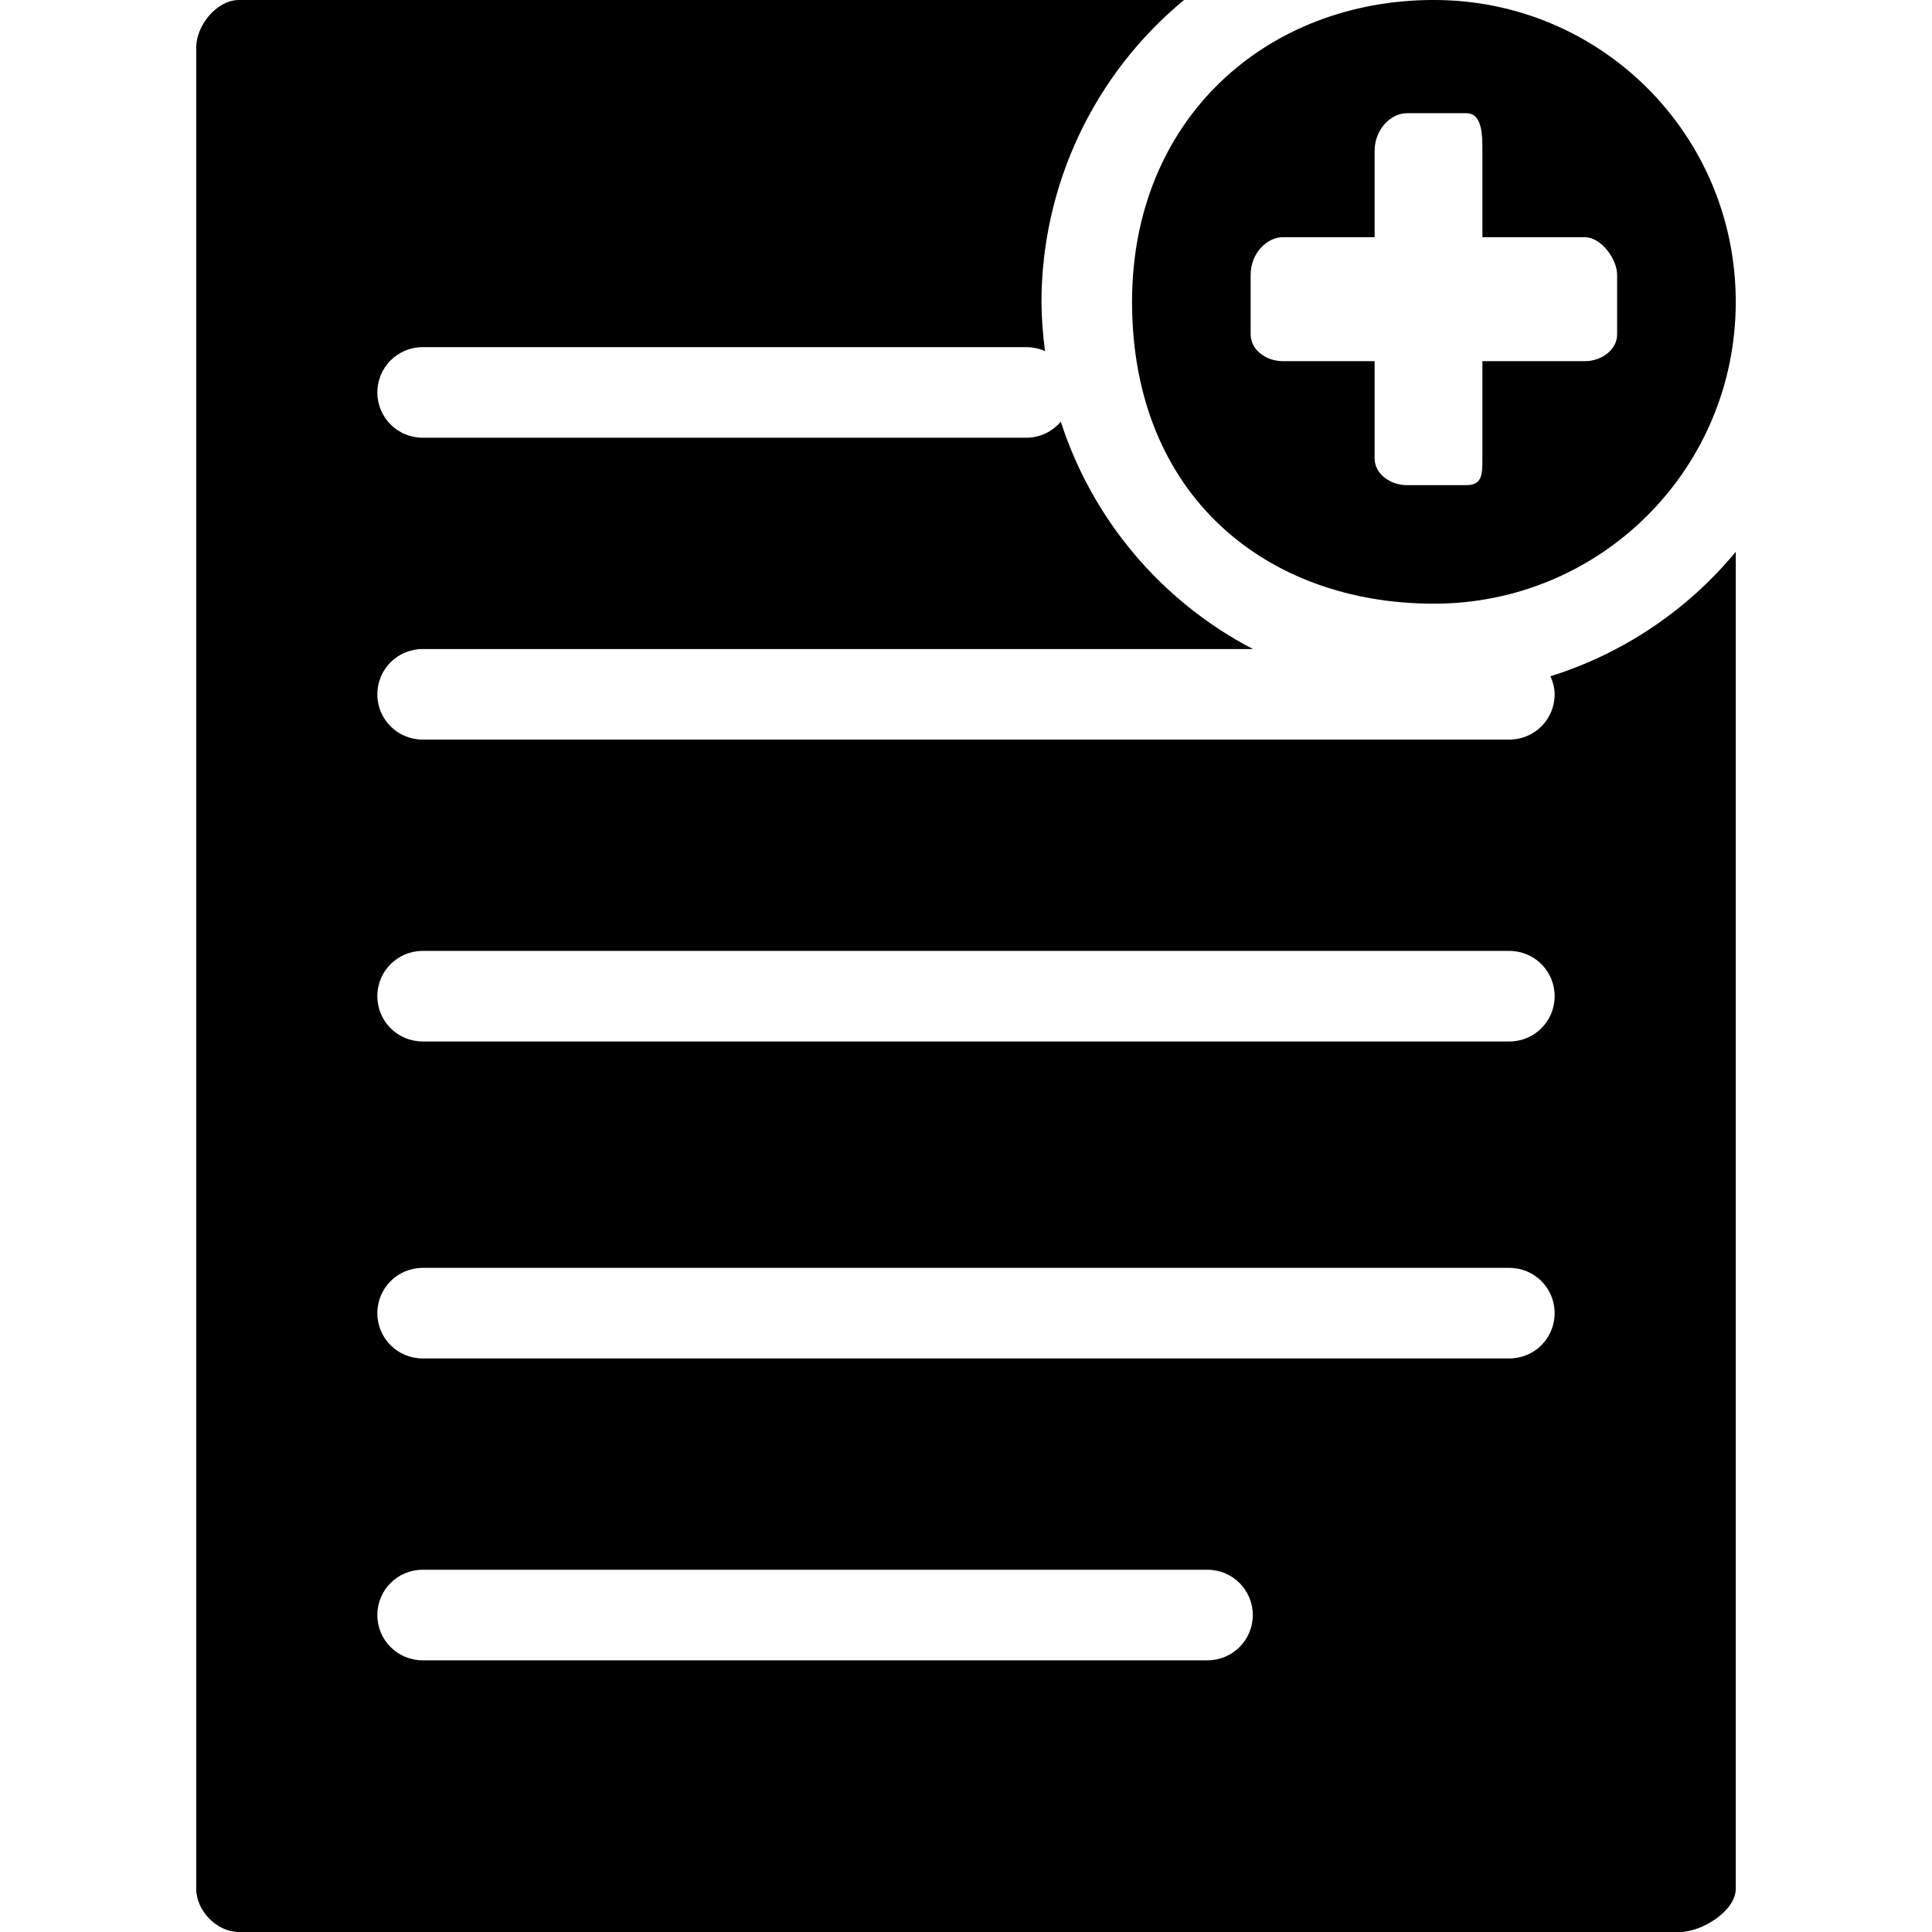
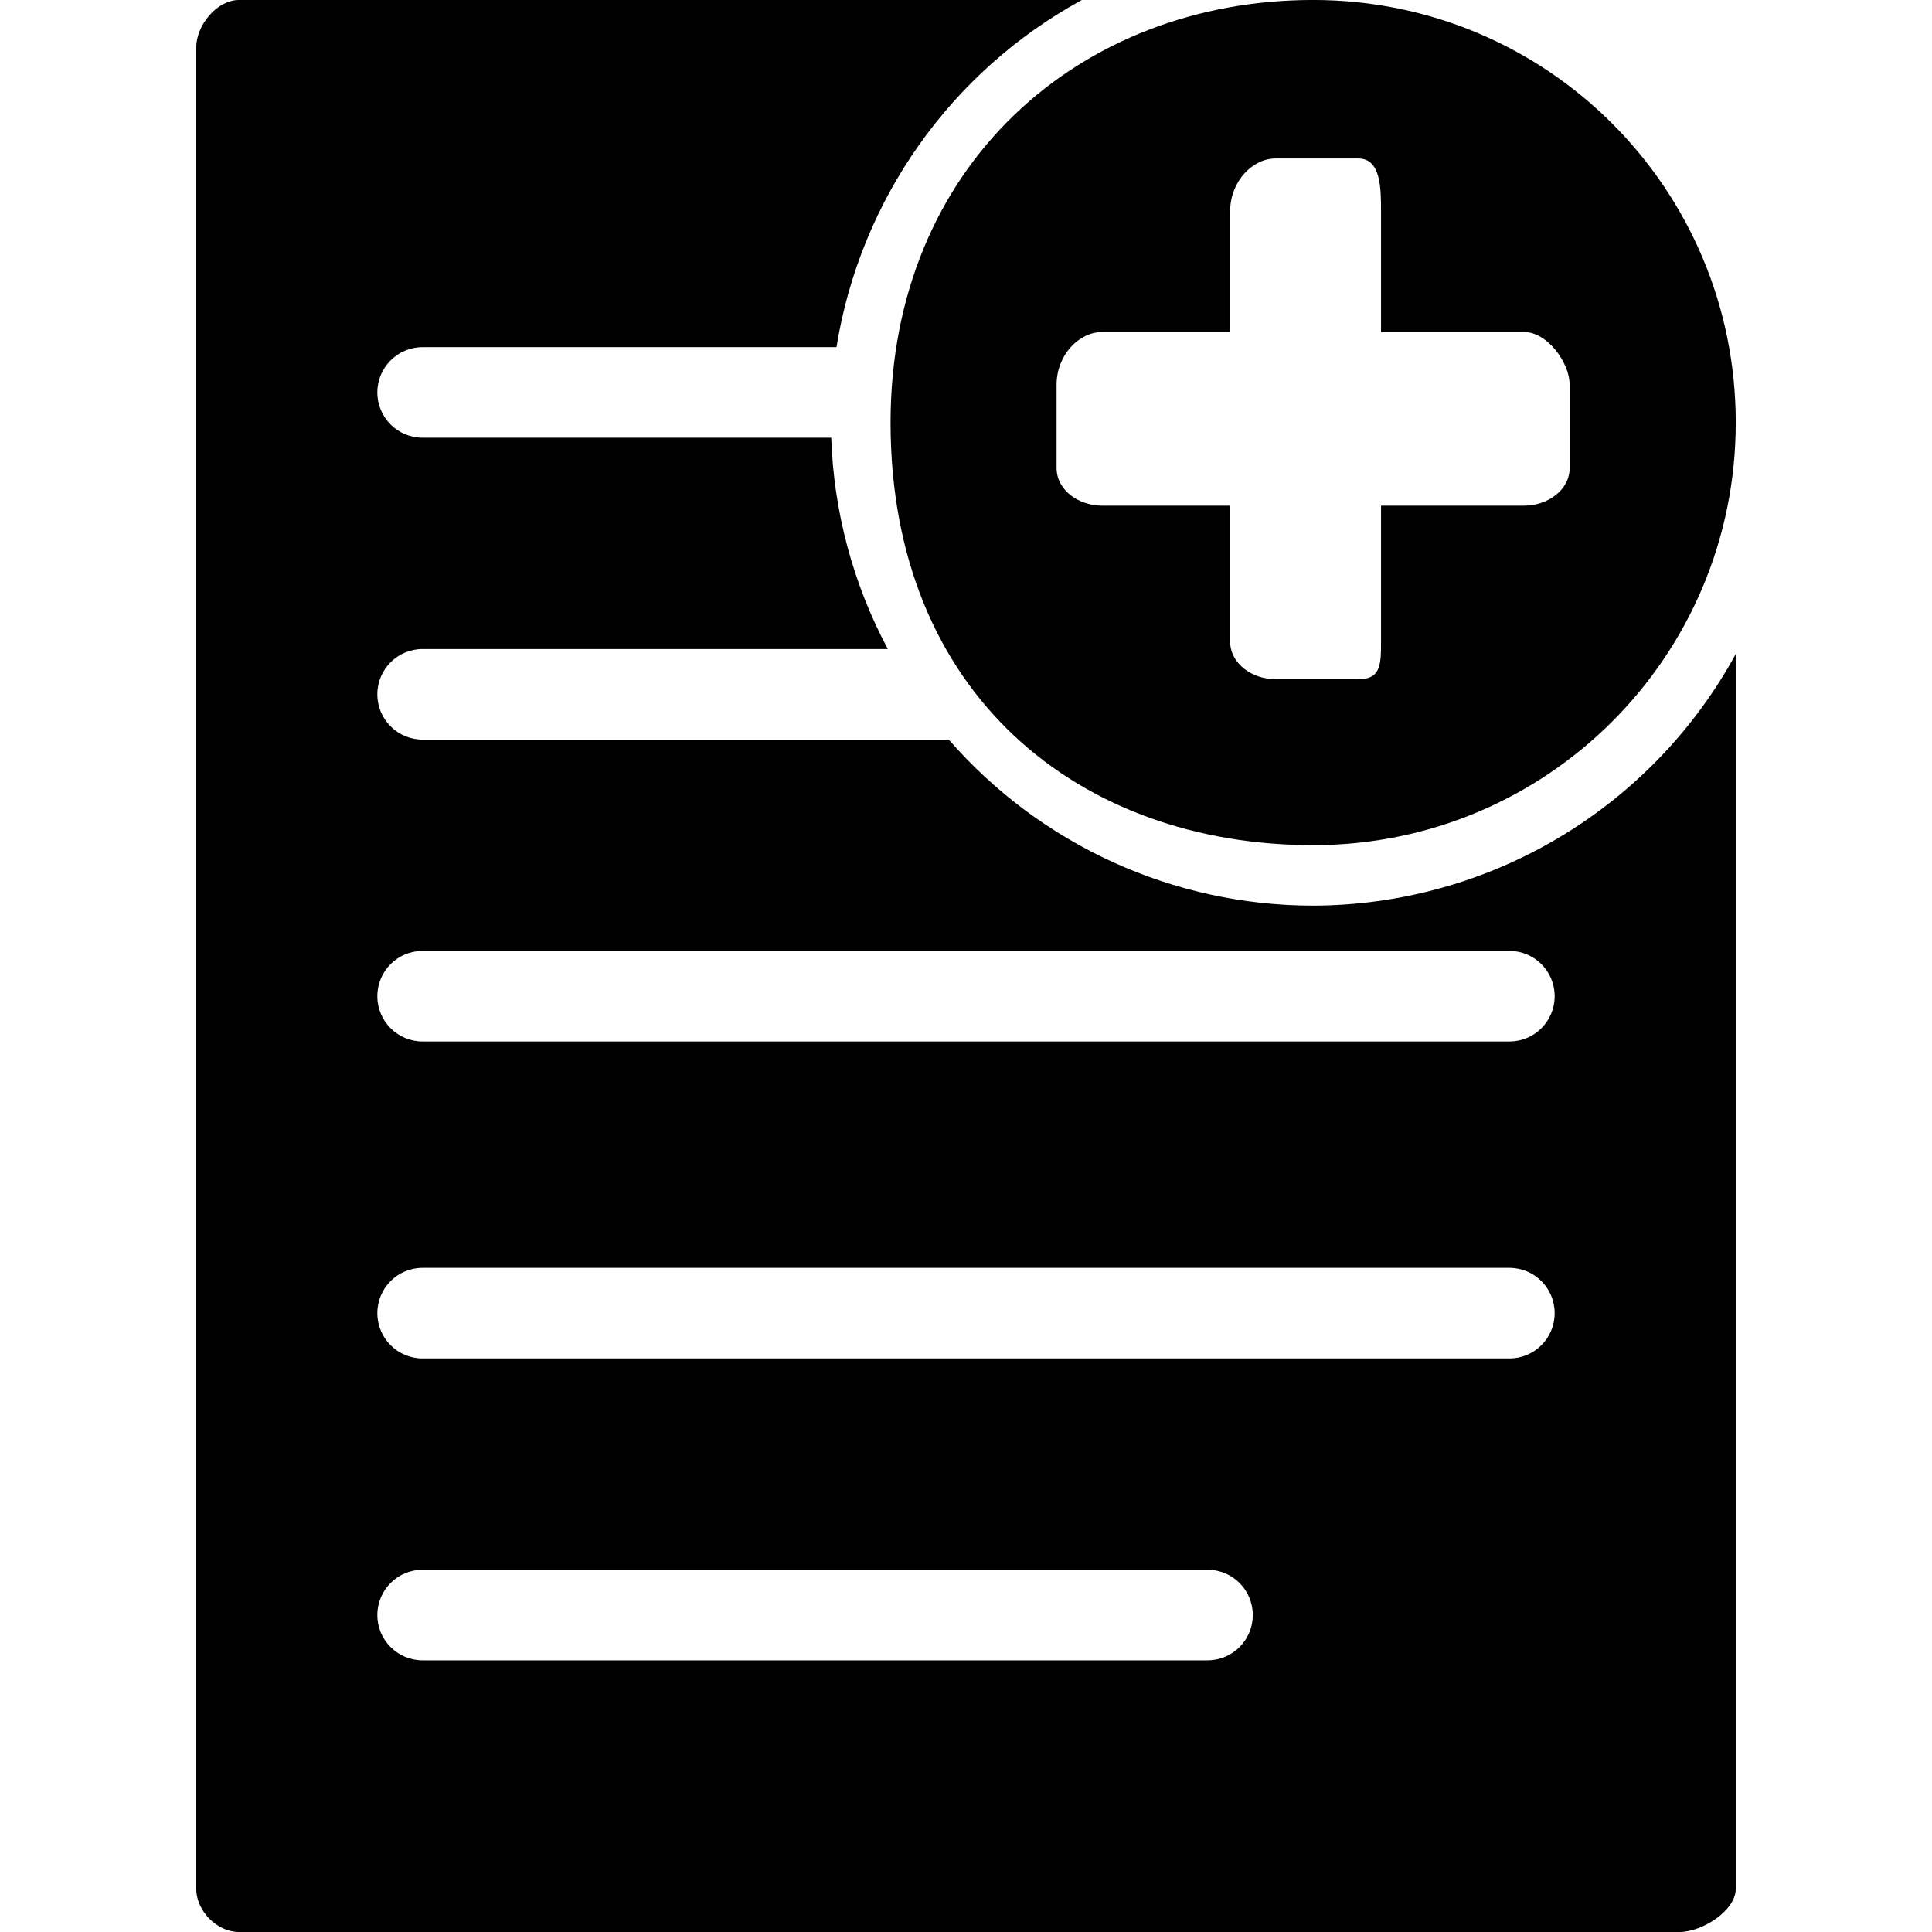
<svg xmlns="http://www.w3.org/2000/svg" version="1.1" id="Ebene_1" x="0px" y="0px" viewBox="0 0 32 32" style="enable-background:new 0 0 32 32;" xml:space="preserve" width="32px" height="32px" class="br-symbol-library">
  <defs id="defs22">
    <symbol id="AddUser">
      <g id="AddUser_transform" transform="matrix(2.984289,0,0,2.984289,47.95571,64.28219)">
        <path id="path27082" d="m -10.708,-22.045 c -2.968,0 -5.361,2.106 -5.361,5.361 0,3.447 2.394,5.361 5.361,5.361 2.968,0 5.361,-2.394 5.361,-5.361 0,-2.968 -2.393,-5.361 -5.361,-5.361 z m -0.479,2.011 h 1.053 c 0.287,0 0.287,0.383 0.287,0.67 v 1.532 h 1.819 c 0.287,0 0.574,0.383 0.574,0.67 v 1.053 c 0,0.287 -0.287,0.479 -0.574,0.479 h -1.819 v 1.723 c 0,0.287 8.04e-5,0.479 -0.287,0.479 h -1.053 c -0.287,0 -0.574,-0.192 -0.574,-0.479 v -1.723 h -1.628 c -0.287,0 -0.574,-0.191 -0.574,-0.479 v -1.053 c 0,-0.383 0.287,-0.67 0.574,-0.67 h 1.628 v -1.532 c 0,-0.383 0.287,-0.67 0.574,-0.67 z" style="stroke-width:0.957" />
      </g>
    </symbol>
  </defs>
  <g id="Recipe">
    <g id="g15">
-       <path id="path13" d="M 3.957 0 C 3.592 -1.4802944e-16 3.25 0.419 3.25 0.787 L 3.25 31.283 C 3.25 31.65 3.592 32 3.957 32 L 27.822 32 C 28.189 32 28.75 31.65 28.75 31.283 L 28.75 9.139 A 6.5 6.5 0 0 1 25.68 11.201 C 25.721 11.294 25.75 11.392 25.75 11.5 C 25.75 11.915 25.415 12.25 25 12.25 L 7 12.25 C 6.585 12.25 6.25 11.915 6.25 11.5 C 6.25 11.085 6.585 10.75 7 10.75 L 20.752 10.75 A 6.5 6.5 0 0 1 17.57 6.984 C 17.433 7.146 17.229 7.25 17 7.25 L 7 7.25 C 6.585 7.25 6.25 6.915 6.25 6.5 C 6.25 6.085 6.585 5.75 7 5.75 L 17 5.75 C 17.11 5.75 17.215 5.774 17.309 5.816 A 6.5 6.5 0 0 1 17.25 5 A 6.5 6.5 0 0 1 19.611 0 L 3.957 0 z M 7 15.75 L 25 15.75 C 25.415 15.75 25.75 16.085 25.75 16.5 C 25.75 16.915 25.415 17.25 25 17.25 L 7 17.25 C 6.585 17.25 6.25 16.915 6.25 16.5 C 6.25 16.085 6.585 15.75 7 15.75 z M 7 21 L 25 21 C 25.415 21 25.75 21.335 25.75 21.75 C 25.75 22.165 25.415 22.5 25 22.5 L 7 22.5 C 6.585 22.5 6.25 22.165 6.25 21.75 C 6.25 21.335 6.585 21 7 21 z M 7 26 L 20 26 C 20.415 26 20.75 26.335 20.75 26.75 C 20.75 27.165 20.415 27.5 20 27.5 L 7 27.5 C 6.585 27.5 6.25 27.165 6.25 26.75 C 6.25 26.335 6.585 26 7 26 z " />
+       <path id="path13" d="M 3.957 0 C 3.592 -1.4802944e-16 3.25 0.419 3.25 0.787 L 3.25 31.283 C 3.25 31.65 3.592 32 3.957 32 L 27.822 32 C 28.189 32 28.75 31.65 28.75 31.283 L 28.75 10.832 A 8 8 0 0 1 21.75 15 A 8 8 0 0 1 15.715 12.25 L 7 12.25 C 6.585 12.25 6.25 11.915 6.25 11.5 C 6.25 11.085 6.585 10.75 7 10.75 L 14.705 10.75 A 8 8 0 0 1 13.768 7.25 L 7 7.25 C 6.585 7.25 6.25 6.915 6.25 6.5 C 6.25 6.085 6.585 5.75 7 5.75 L 13.855 5.75 A 8 8 0 0 1 17.918 0 L 3.957 0 z M 7 15.75 L 25 15.75 C 25.415 15.75 25.75 16.085 25.75 16.5 C 25.75 16.915 25.415 17.25 25 17.25 L 7 17.25 C 6.585 17.25 6.25 16.915 6.25 16.5 C 6.25 16.085 6.585 15.75 7 15.75 z M 7 21 L 25 21 C 25.415 21 25.75 21.335 25.75 21.75 C 25.75 22.165 25.415 22.5 25 22.5 L 7 22.5 C 6.585 22.5 6.25 22.165 6.25 21.75 C 6.25 21.335 6.585 21 7 21 z M 7 26 L 20 26 C 20.415 26 20.75 26.335 20.75 26.75 C 20.75 27.165 20.415 27.5 20 27.5 L 7 27.5 C 6.585 27.5 6.25 27.165 6.25 26.75 C 6.25 26.335 6.585 26 7 26 z " />
    </g>
  </g>
-   <g id="use32530" transform="matrix(0.3125,0,0,0.3125,18.75,0.470454)">
+   <g id="use32530" transform="matrix(0.4375,0,0,0.4375,14.75,0.6586356)">
    <g id="g35269" transform="matrix(2.984289,0,0,2.984289,47.95571,64.28219)">
      <path id="path35267" d="m -10.708,-22.045 c -2.968,0 -5.361,2.106 -5.361,5.361 0,3.447 2.394,5.361 5.361,5.361 2.968,0 5.361,-2.394 5.361,-5.361 0,-2.968 -2.393,-5.361 -5.361,-5.361 z m -0.479,2.011 h 1.053 c 0.287,0 0.287,0.383 0.287,0.67 v 1.532 h 1.819 c 0.287,0 0.574,0.383 0.574,0.67 v 1.053 c 0,0.287 -0.287,0.479 -0.574,0.479 h -1.819 v 1.723 c 0,0.287 8.04e-5,0.479 -0.287,0.479 h -1.053 c -0.287,0 -0.574,-0.192 -0.574,-0.479 v -1.723 h -1.628 c -0.287,0 -0.574,-0.191 -0.574,-0.479 v -1.053 c 0,-0.383 0.287,-0.67 0.574,-0.67 h 1.628 v -1.532 c 0,-0.383 0.287,-0.67 0.574,-0.67 z" style="stroke-width:0.957" />
    </g>
  </g>
</svg>
